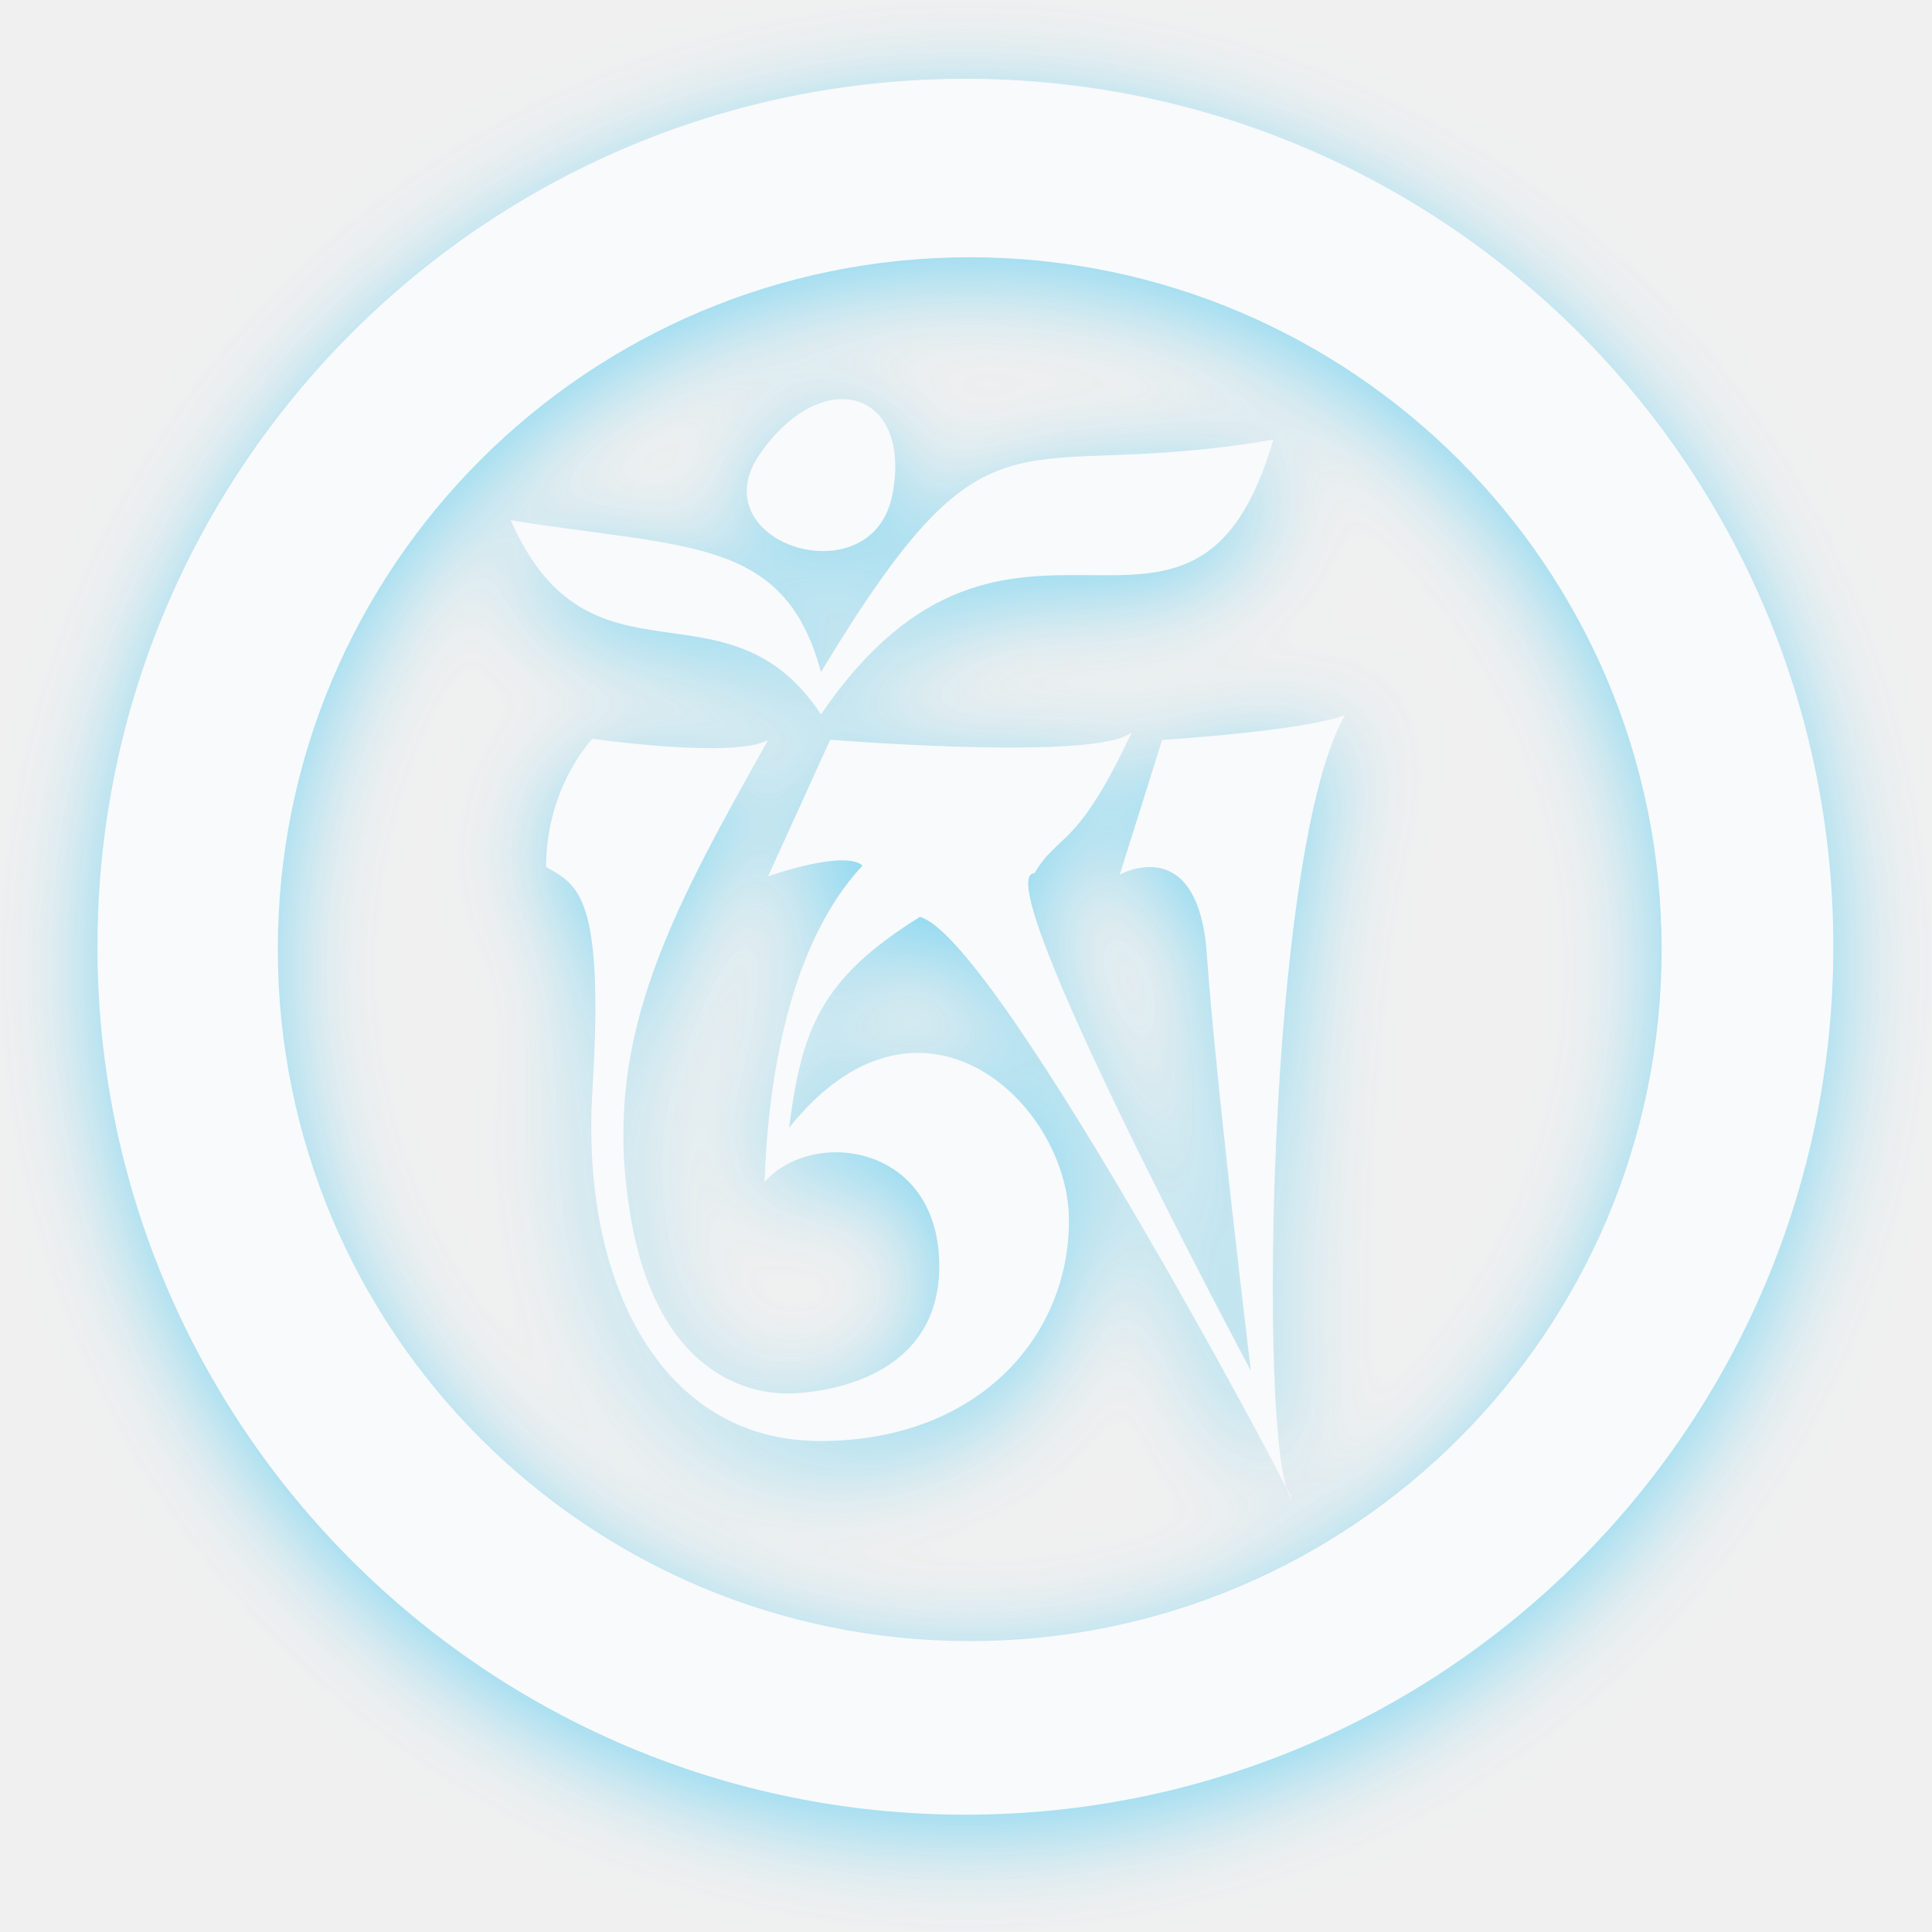
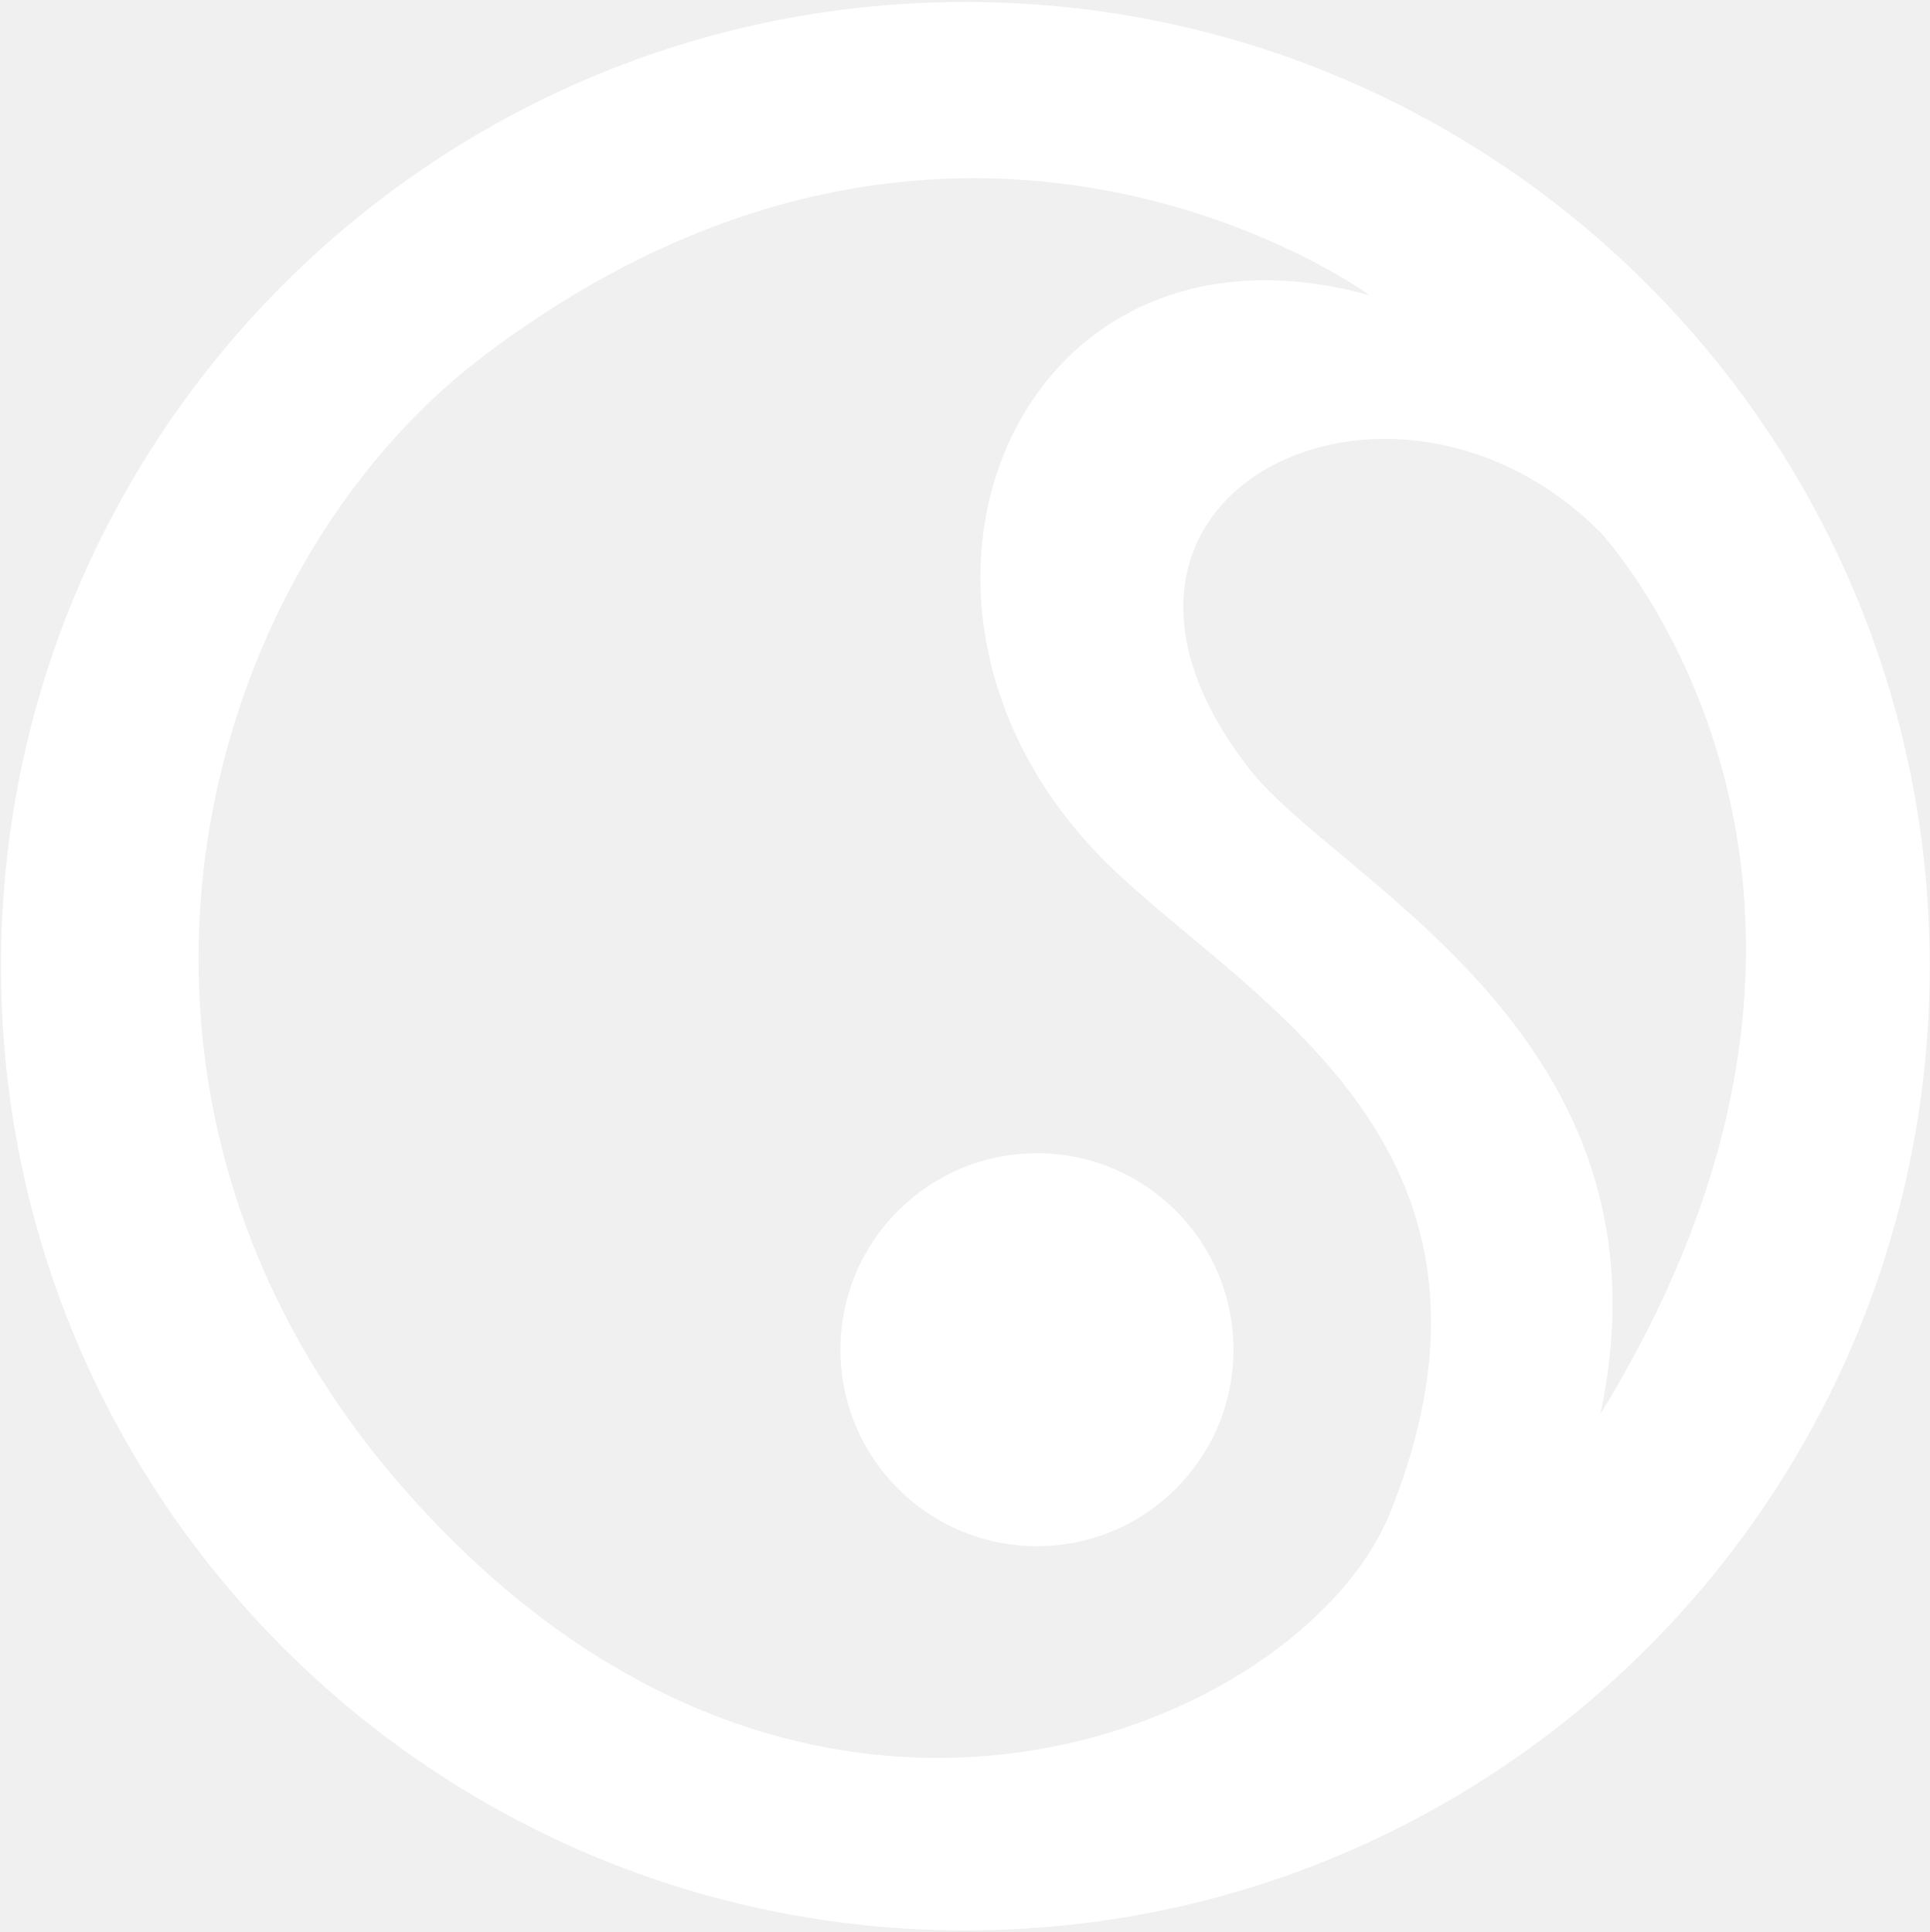
- <svg xmlns="http://www.w3.org/2000/svg" xmlns:xlink="http://www.w3.org/1999/xlink" width="793" height="793" viewBox="0 0 793 793" version="1.1">
-   <g id="Canvas" transform="translate(140 -262)">
-     <g id="om" style="mix-blend-mode:normal;" filter="url(#filter0_d)">
-       <g id="g" style="mix-blend-mode:normal;">
-         <g id="g" style="mix-blend-mode:normal;">
-           <g id="Subtract" style="mix-blend-mode:normal;">
-             <use xlink:href="#path0_fill" transform="translate(-100 294.35)" fill="#F9FAFC" style="mix-blend-mode:normal;" />
-           </g>
-           <g id="path" style="mix-blend-mode:normal;">
-             <use xlink:href="#path1_fill" transform="translate(84.137 555.504)" fill="#F9FAFC" style="mix-blend-mode:normal;" />
-           </g>
-           <g id="path" style="mix-blend-mode:normal;">
-             <use xlink:href="#path2_fill" transform="translate(69.6412 442.428)" fill="#F9FAFC" style="mix-blend-mode:normal;" />
-           </g>
-           <g id="path" style="mix-blend-mode:normal;">
-             <use xlink:href="#path3_fill" transform="translate(166.504 425.832)" fill="#F9FAFC" style="mix-blend-mode:normal;" />
-           </g>
-         </g>
-       </g>
+ <svg xmlns="http://www.w3.org/2000/svg" width="825px" height="826px" viewBox="0 0 825 826" version="1.1">
+   <defs />
+   <g id="Page-1" stroke="none" stroke-width="1" fill="none" fill-rule="evenodd">
+     <g id="Synrc-Neo-Mono" transform="translate(-91, -74)" fill="#FFFFFF">
+       <path d="M503.659,899.32 C731.332,899.32 915.9,714.752 915.9,487.078 C915.9,259.404 731.332,74.837 503.659,74.837 C275.984,74.837 91.417,259.404 91.417,487.078 C91.417,714.752 275.984,899.32 503.659,899.32 Z M625.211,402.931 C662.687,450.964 809.543,517.247 775.117,678.498 C915.157,450.633 775.117,301.586 775.117,301.586 C685.701,211.838 533.458,285.333 625.211,402.931 Z M685.457,720.234 C648.51,812.93 434.406,906.35 262.801,709.545 C115.889,541.058 174.007,319.796 297.852,226.098 C501.579,71.961 676.493,200.252 676.493,200.252 C522.54,157.499 451.242,337.498 568.427,447.182 C629.984,504.799 746.701,566.577 685.457,720.234 Z M534.264,735.05 C580.655,735.05 618.263,697.442 618.263,651.051 C618.263,604.659 580.655,567.052 534.264,567.052 C487.872,567.052 450.265,604.659 450.265,651.051 C450.265,697.442 487.872,735.05 534.264,735.05 Z" />
    </g>
  </g>
-   <defs>
-     <filter id="filter0_d" filterUnits="userSpaceOnUse" x="-140" y="262" width="793" height="793" color-interpolation-filters="sRGB">
-       <feFlood flood-opacity="0" result="BackgroundImageFix" />
-       <feColorMatrix in="SourceAlpha" type="matrix" values="0 0 0 0 0 0 0 0 0 0 0 0 0 0 0 0 0 0 255 0" />
-       <feOffset dx="0" dy="8" />
-       <feGaussianBlur stdDeviation="20" />
-       <feColorMatrix type="matrix" values="0 0 0 0 0.337 0 0 0 0 0.8 0 0 0 0 0.949 0 0 0 0.71 0" />
-       <feBlend mode="normal" in2="BackgroundImageFix" result="effect1_dropShadow" />
-       <feBlend mode="normal" in="SourceGraphic" in2="effect1_dropShadow" result="shape" />
-     </filter>
-     <path id="path0_fill" fill-rule="evenodd" d="M 712.5 356.25C 712.5 553.001 553.001 712.5 356.25 712.5C 159.499 712.5 0 553.001 0 356.25C 0 159.499 159.499 0 356.25 0C 553.001 0 712.5 159.499 712.5 356.25ZM 642.032 357.25C 642.032 514.099 514.881 641.25 358.032 641.25C 201.183 641.25 74.032 514.099 74.032 357.25C 74.032 200.401 201.183 73.25 358.032 73.25C 514.881 73.25 642.032 200.401 642.032 357.25Z" />
-     <path id="path1_fill" fill-rule="evenodd" d="M 19.033 9.745C 19.033 9.745 77.389 18.051 91.124 10.223C 49.509 84.438 21.984 134.887 34.985 207.415C 47.986 279.942 94.663 278.436 99.767 278.436C 104.871 278.436 161.384 276.71 161.384 226.209C 161.384 175.708 109.058 169.393 89.676 191.691C 91.124 149.328 99.767 94.131 129.914 61.746C 122.091 55.123 91.124 66.193 91.124 66.193L 116.628 10.123C 116.628 10.123 227.118 19.102 240.406 6.998C 217.698 55.582 210.714 47.768 200.443 64.929C 179.962 64.929 289.298 269.125 289.298 269.125C 289.298 269.125 274.755 149.357 271.228 98.381C 267.701 47.405 235.477 65.492 235.477 65.492L 252.858 10.223C 252.858 10.223 311.525 6.488 327.935 1.01113e-05C 295.925 55.268 292.381 298.695 305.234 320.543C 318.086 342.392 186.366 91.681 153.446 82.844C 112.436 108.31 104.846 129.386 99.767 169.393C 153.446 102.101 214.621 159.341 214.621 207.415C 214.621 255.488 177.021 297.974 112.436 297.974C 47.85 297.974 14.081 233.785 19.033 153.866C 23.985 73.947 13.027 69.716 1.45703e-06 62.366C 1.45703e-06 29.344 19.033 9.745 19.033 9.745Z" />
-     <path id="path2_fill" fill-rule="evenodd" d="M -6.08203e-06 33.096C 72.492 44.877 112.342 39.683 127.331 95.411C 198.397 -22.101 204.261 18.824 313.04 4.75391e-06C 280.017 112.809 205.612 -1.978 127.331 112.809C 88.709 54.253 32.516 107.085 -6.08203e-06 33.096Z" />
-     <path id="path3_fill" fill-rule="evenodd" d="M 5.463 22.396C 30.971 -14.374 68.011 -3.813 59.808 39.085C 51.606 81.984 -20.046 59.166 5.463 22.396Z" />
-   </defs>
</svg>
